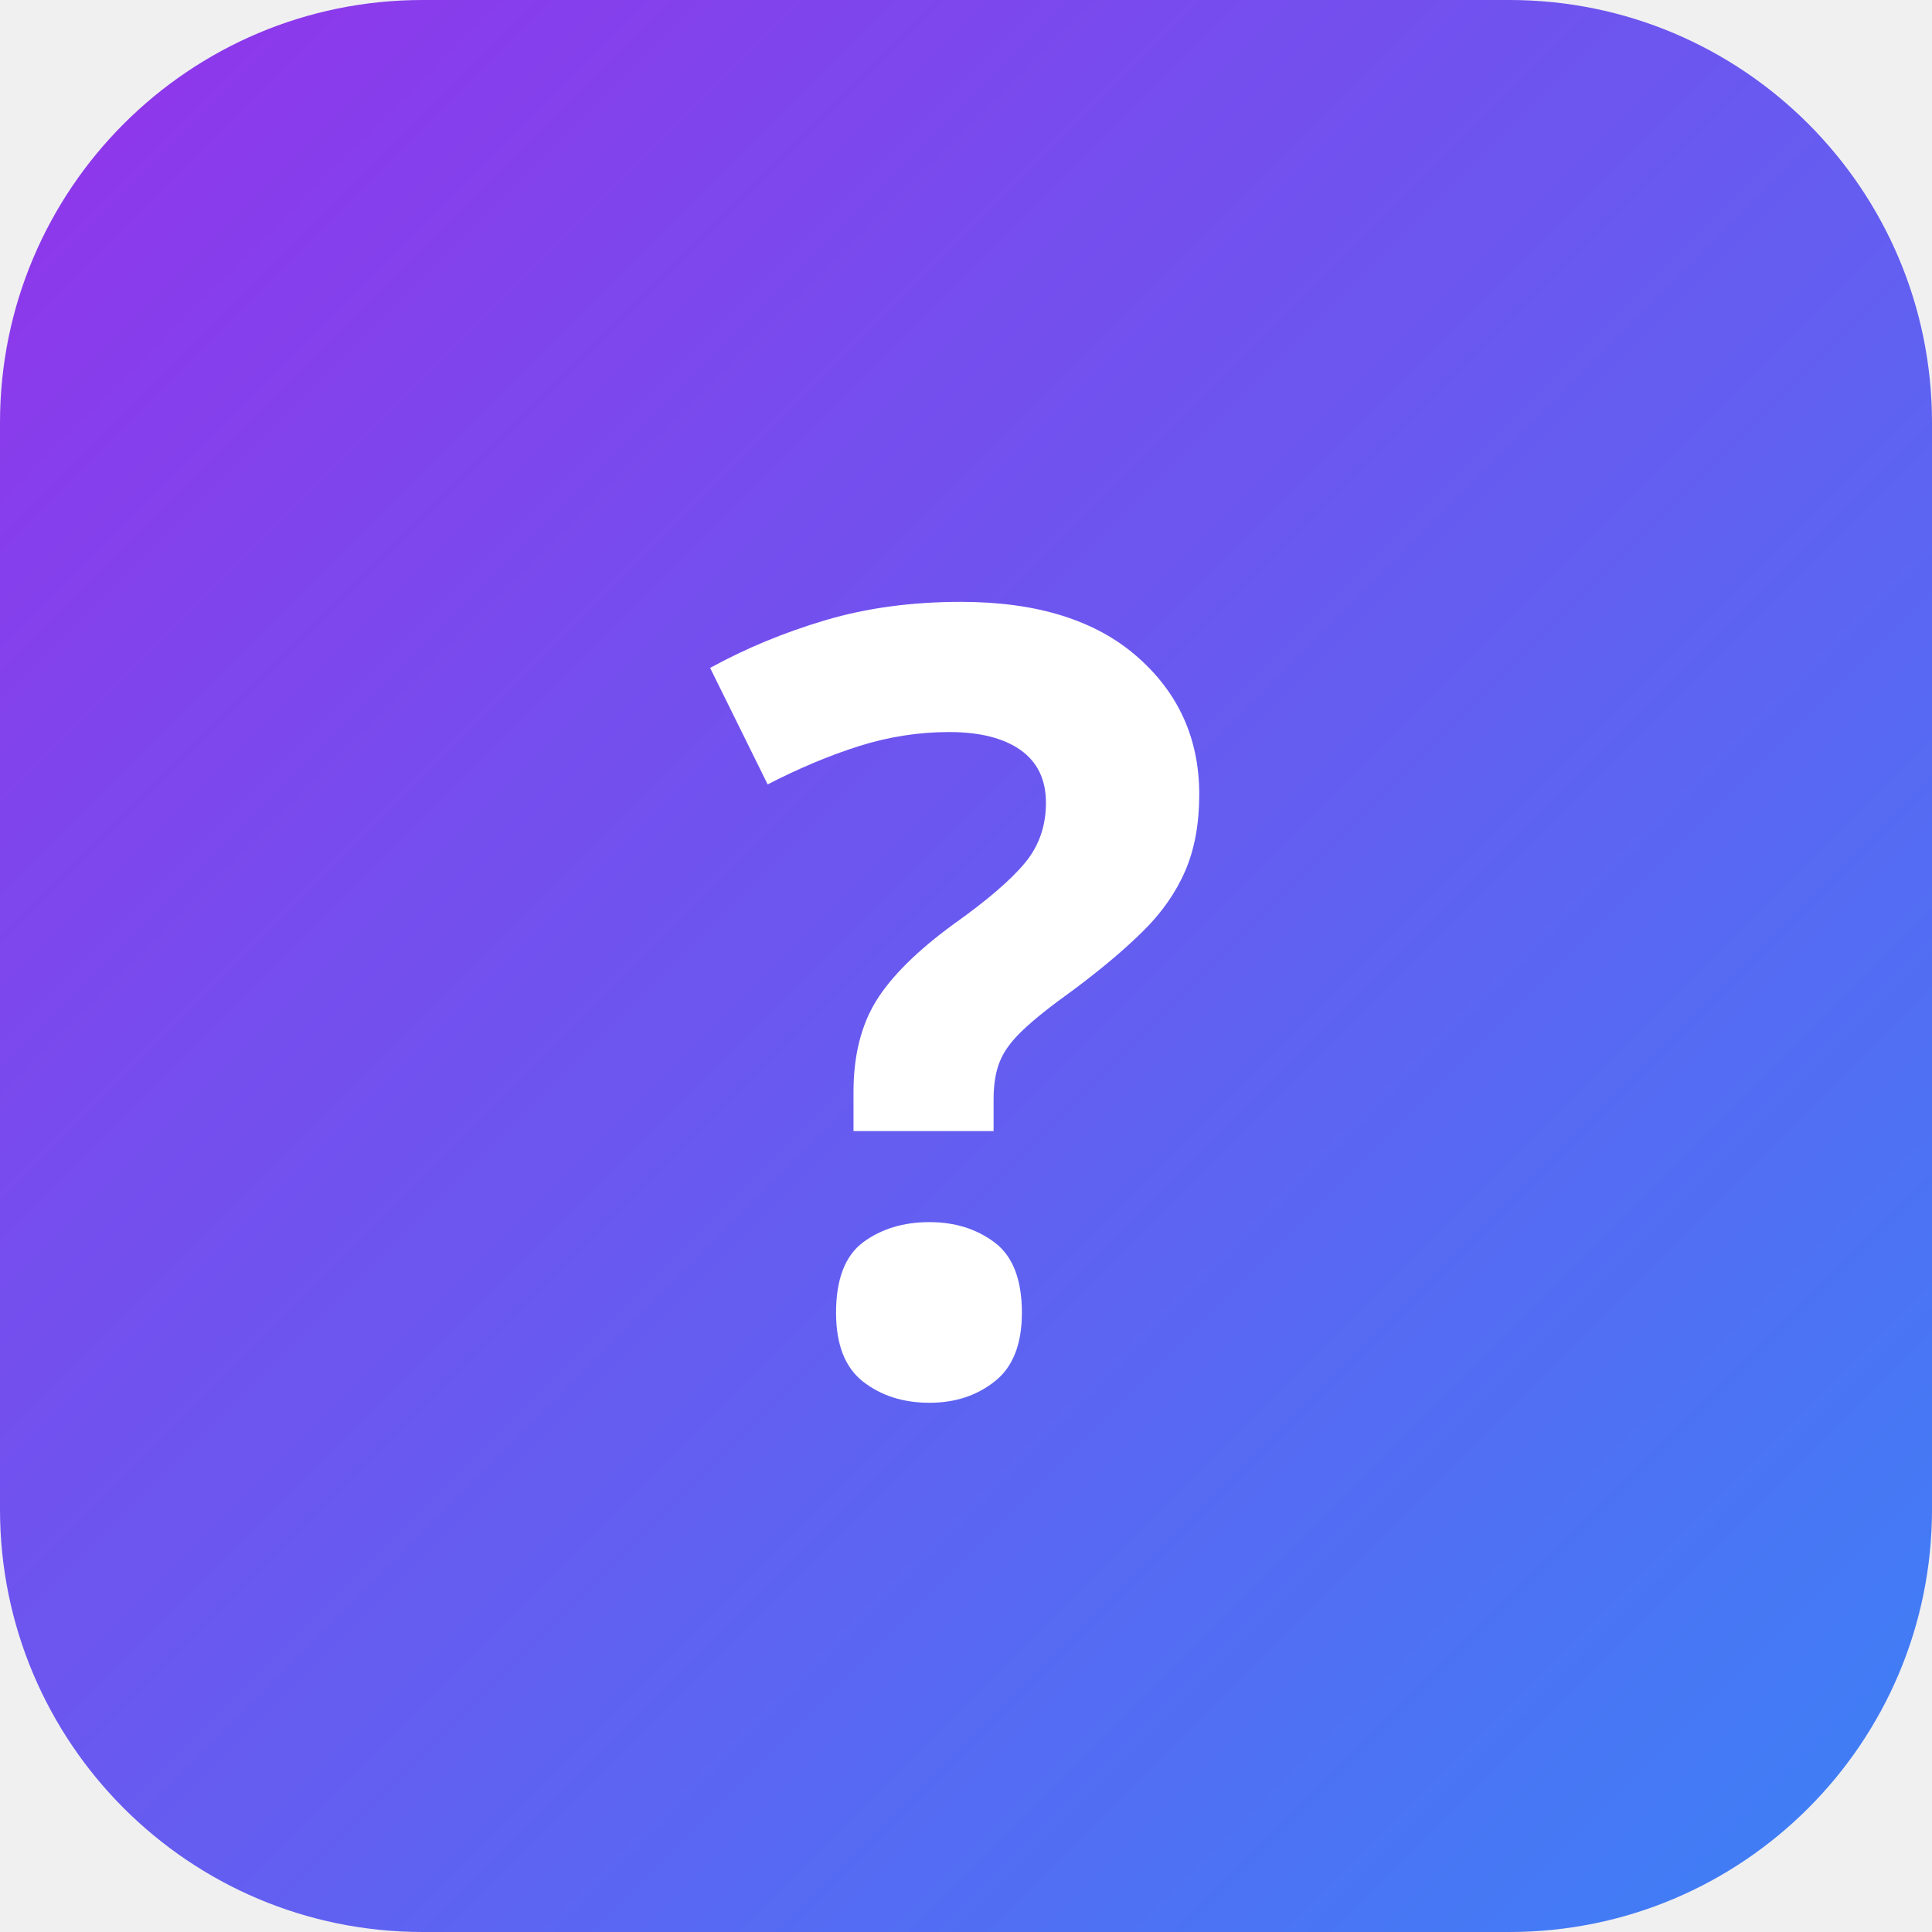
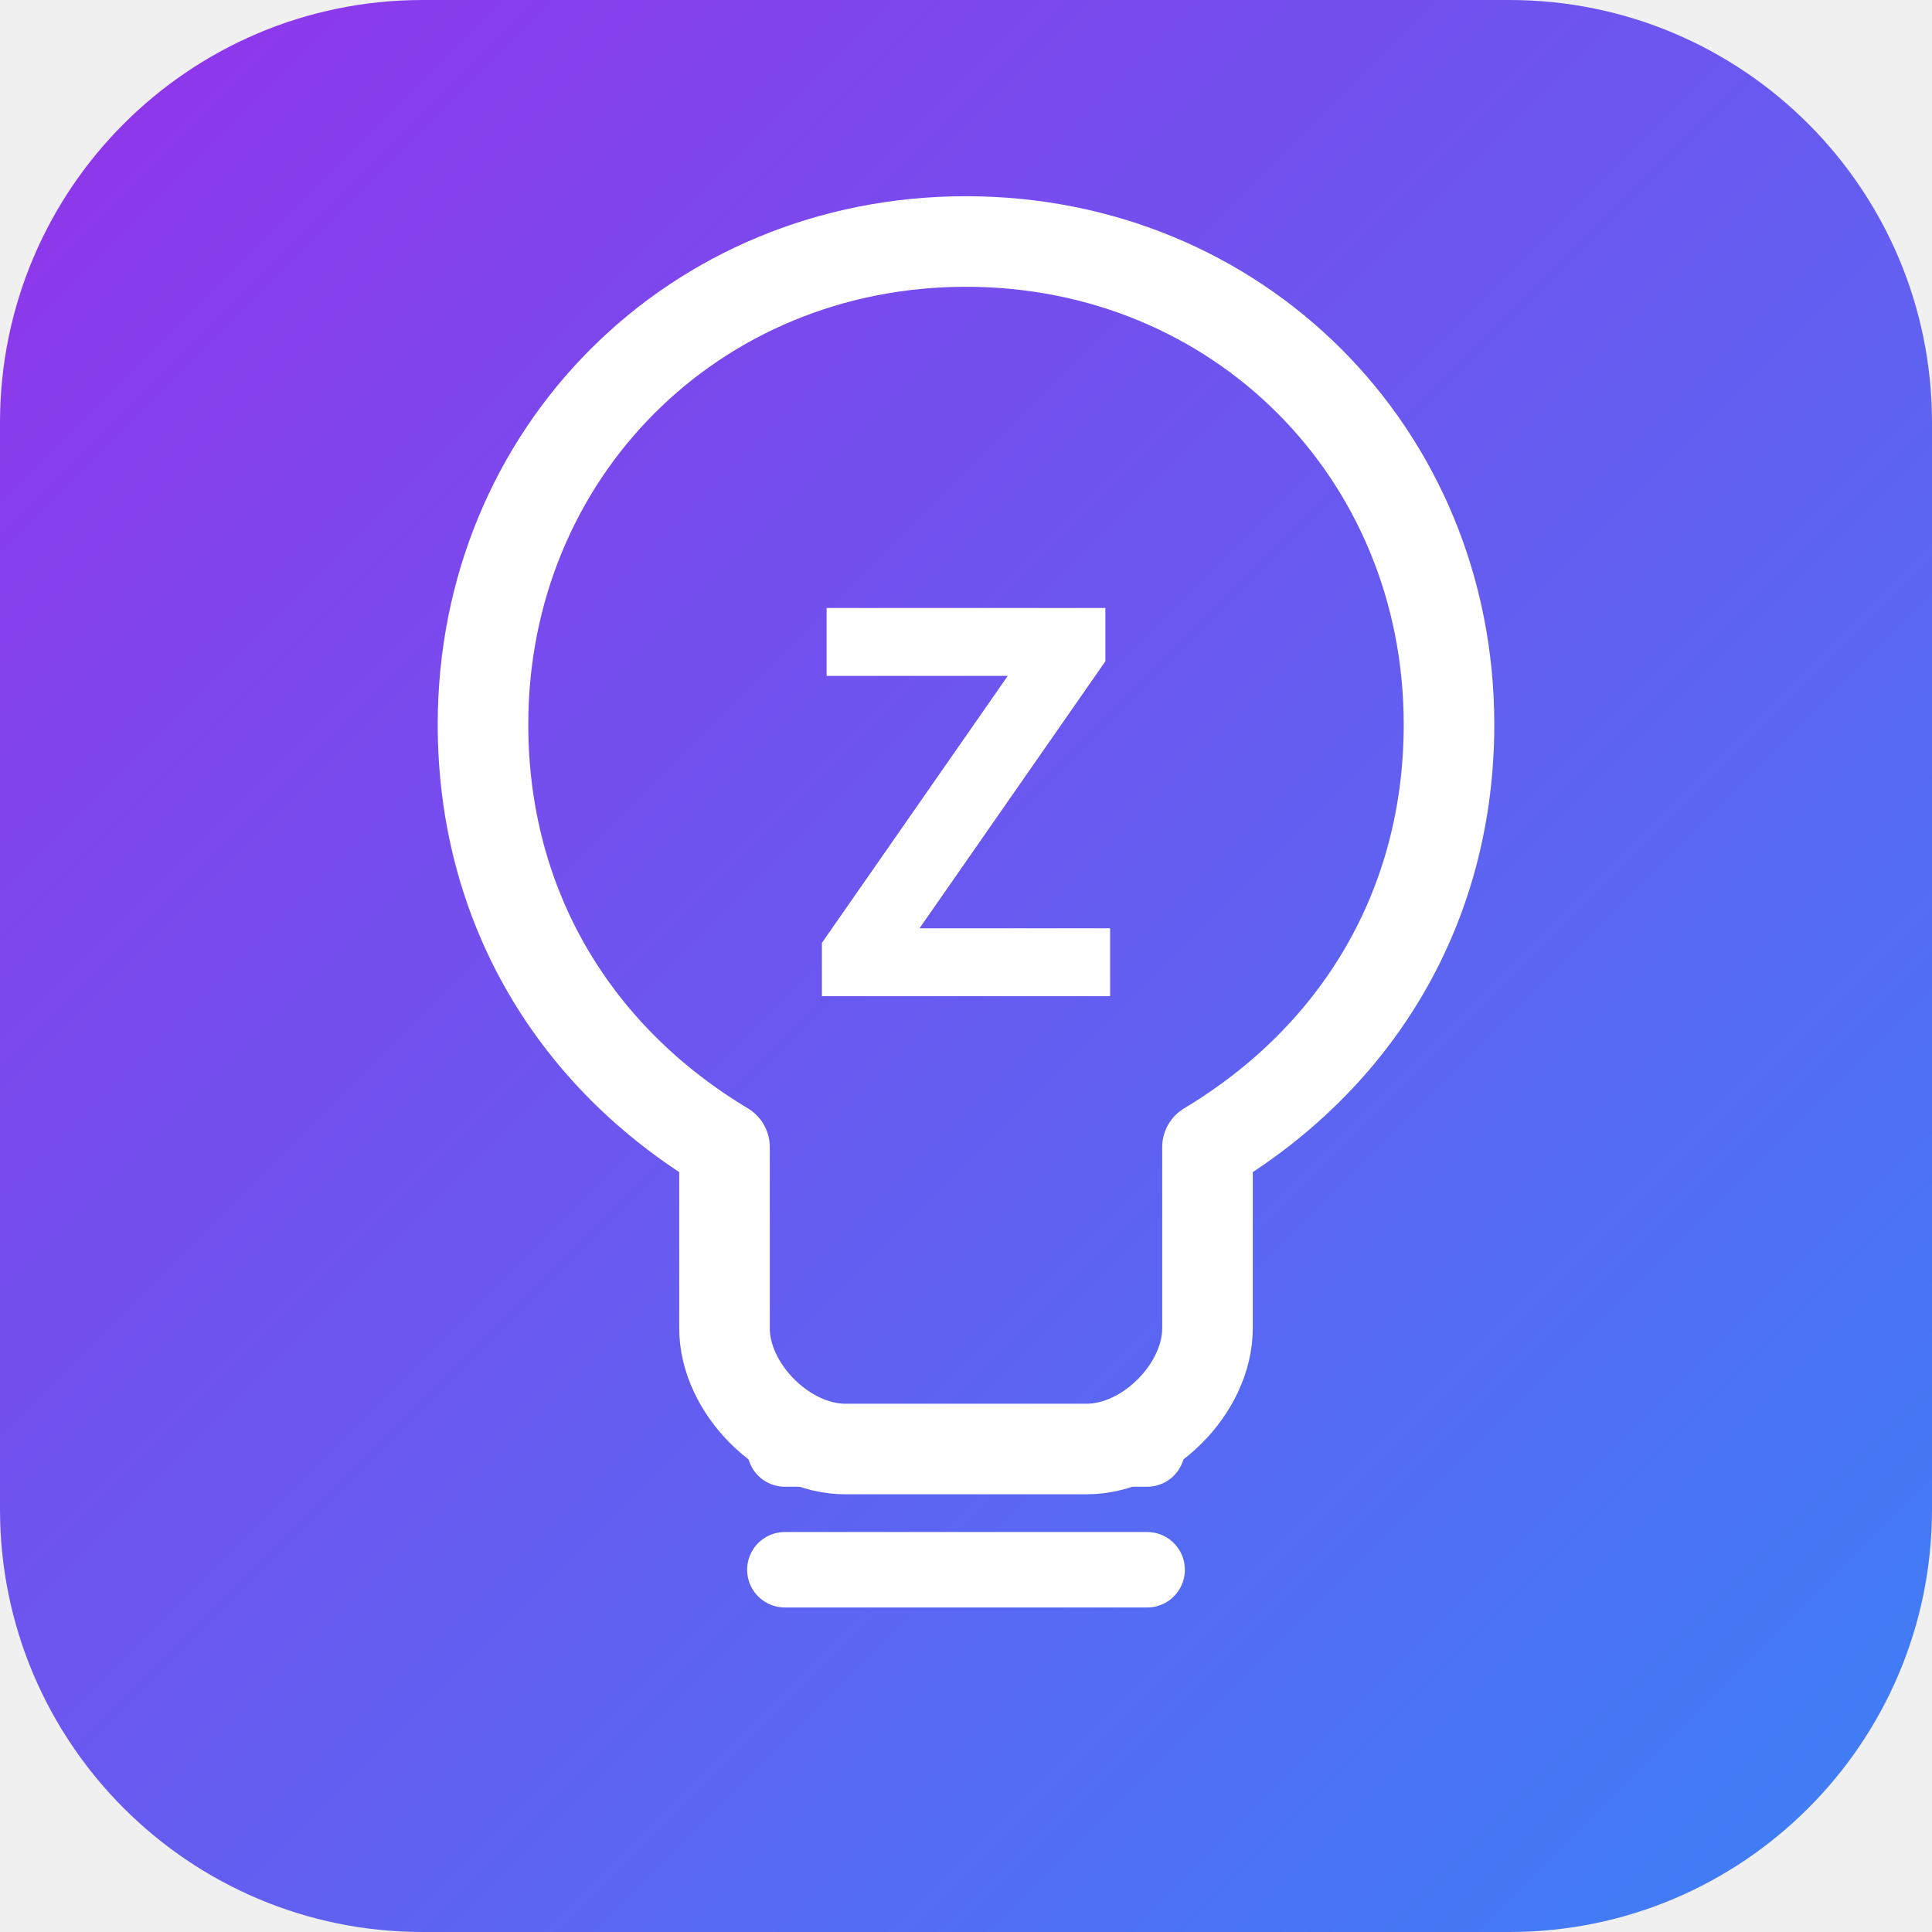
<svg xmlns="http://www.w3.org/2000/svg" viewBox="0 0 64 64">
  <defs>
    <linearGradient id="grad" x1="0%" y1="0%" x2="100%" y2="100%">
      <stop offset="0%" style="stop-color:#9333ea" />
      <stop offset="100%" style="stop-color:#3b82f6" />
    </linearGradient>
  </defs>
  <rect width="64" height="64" rx="14" fill="url(#grad)" />
-   <text x="32" y="46" font-family="system-ui, sans-serif" font-size="36" font-weight="bold" fill="white" text-anchor="middle">?</text>
+   <path d="M32 8c-9 0-16 7-16 16 0 6 3 11 8 14v6c0 2 2 4 4 4h8c2 0 4-2 4-4v-6c5-3 8-8 8-14 0-9-7-16-16-16z" fill="none" stroke="white" stroke-width="3" stroke-linecap="round" stroke-linejoin="round" />
+   <line x1="26" y1="48" x2="38" y2="48" stroke="white" stroke-width="2.5" stroke-linecap="round" />
+   <line x1="26" y1="52" x2="38" y2="52" stroke="white" stroke-width="2.5" stroke-linecap="round" />
+   <text x="32" y="33" font-family="system-ui, sans-serif" font-size="18" font-weight="bold" fill="white" text-anchor="middle">Z</text>
</svg>
